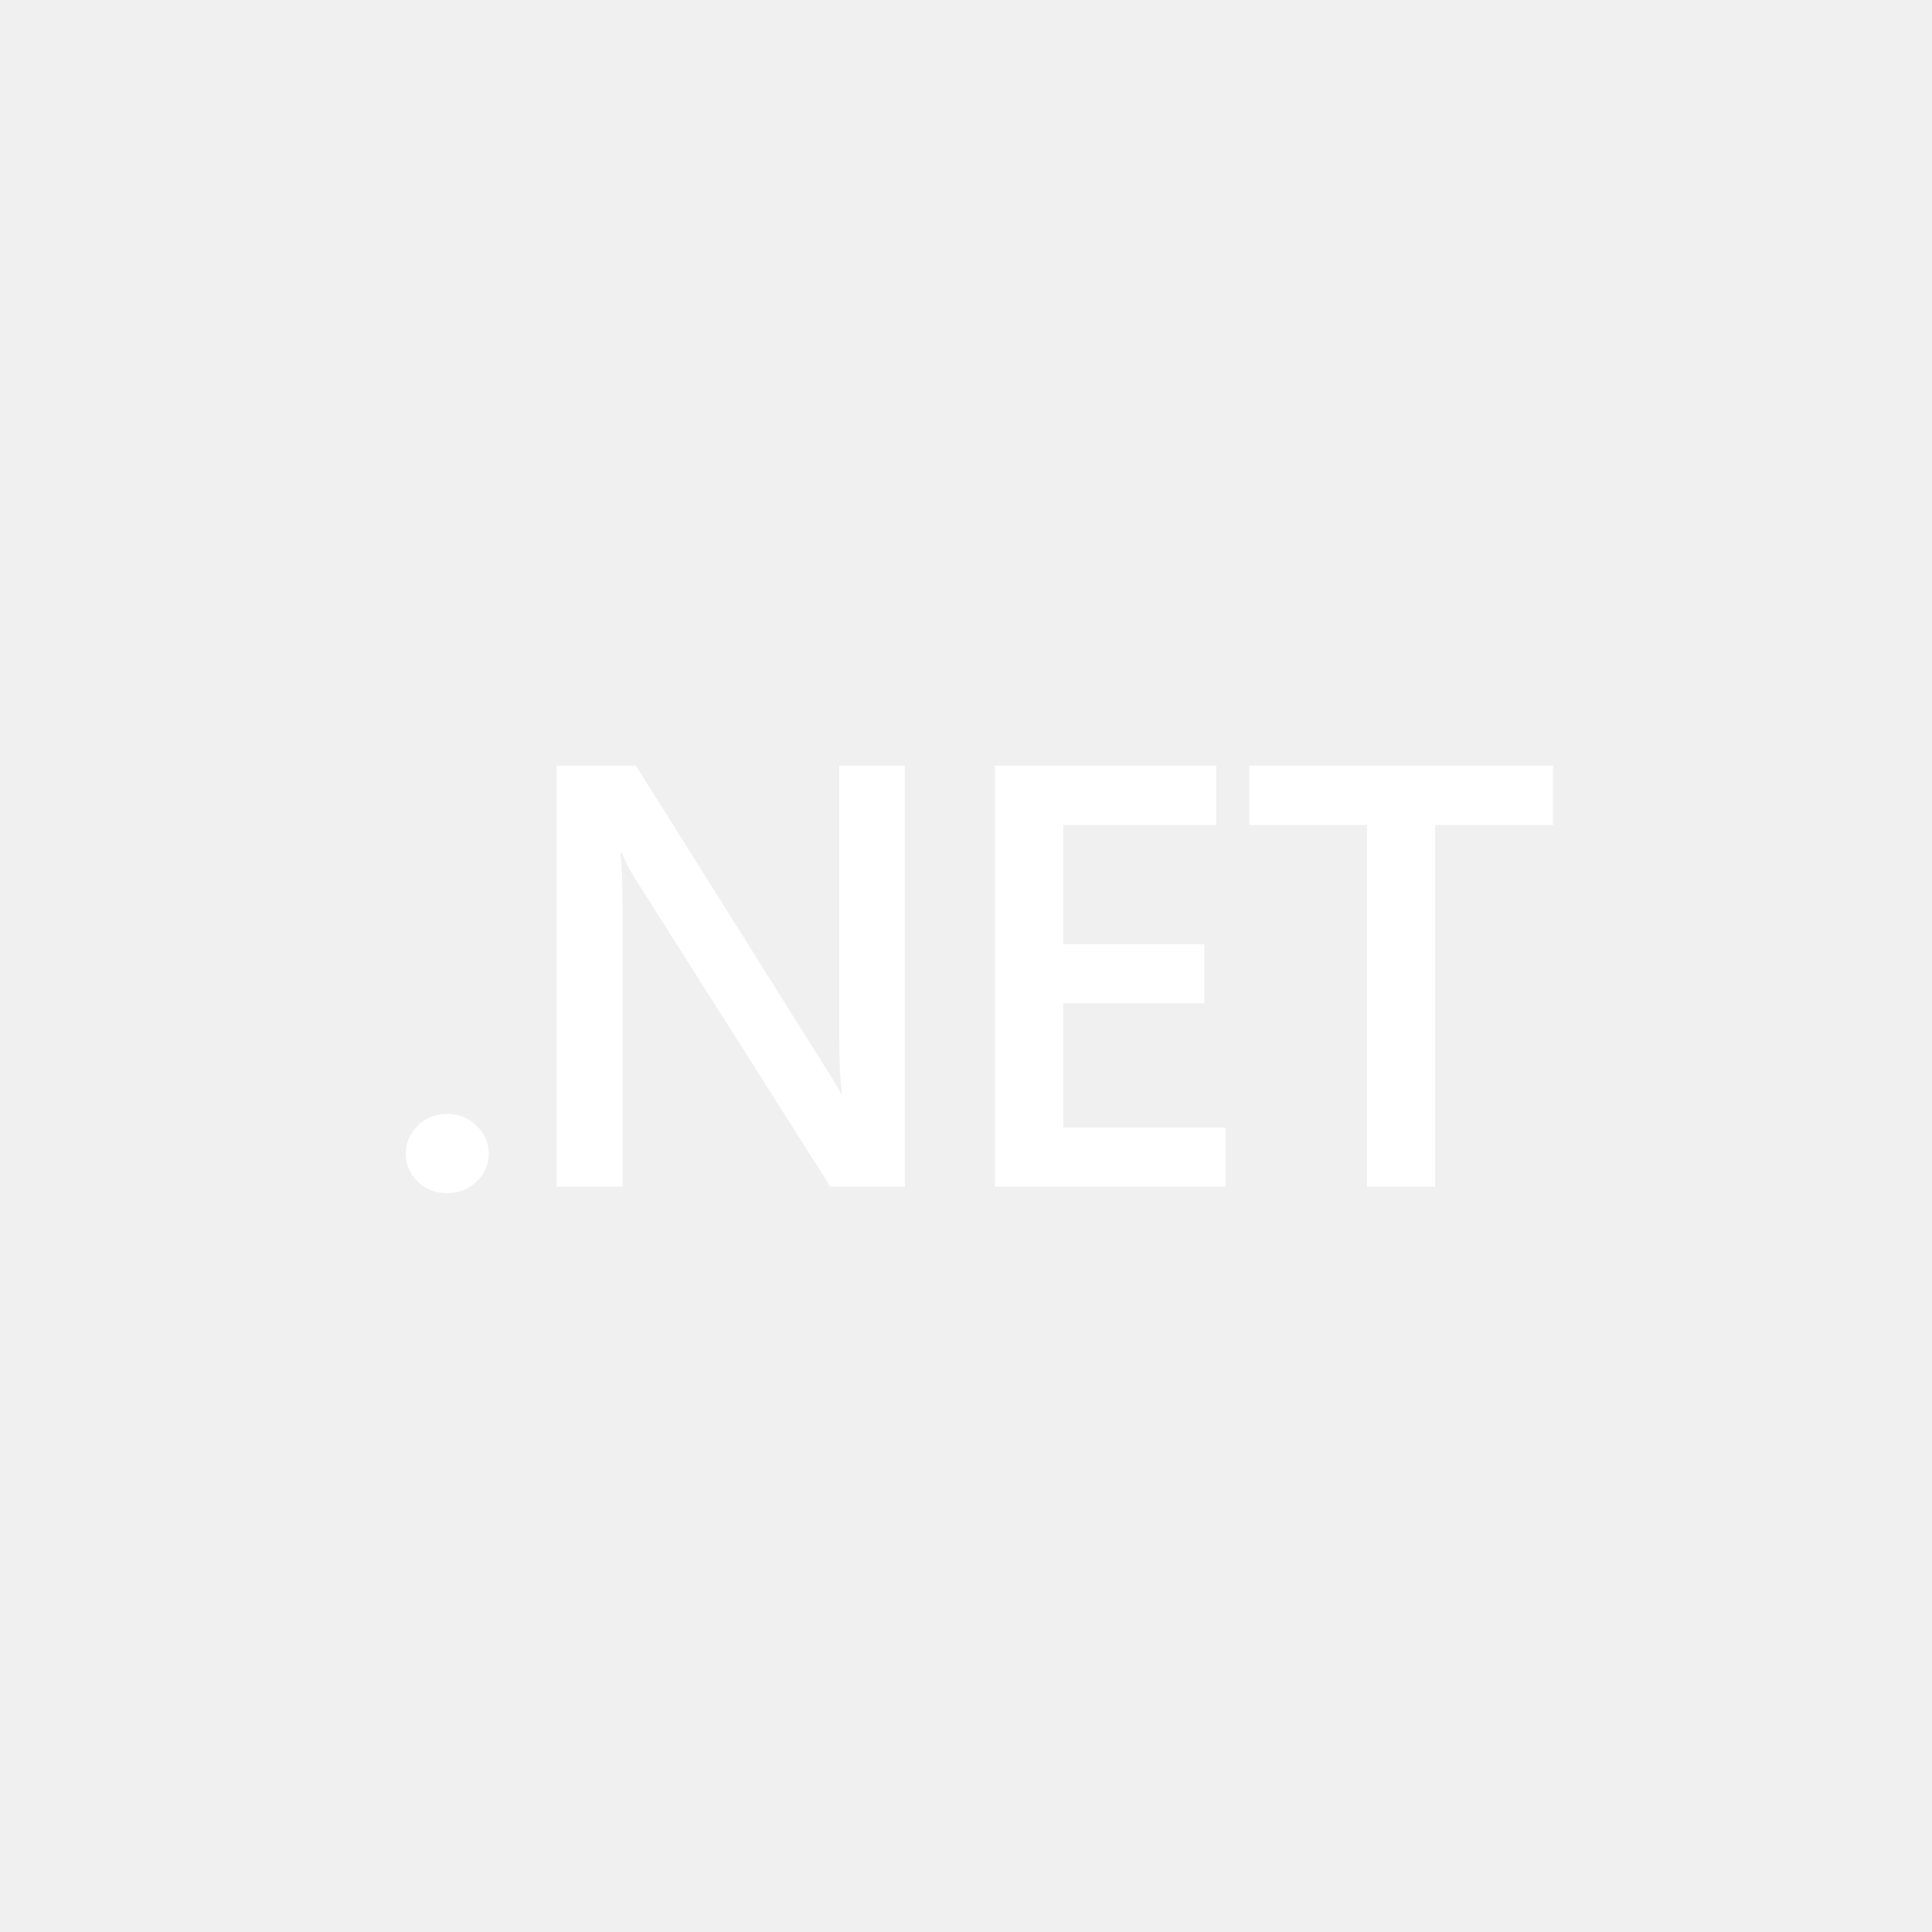
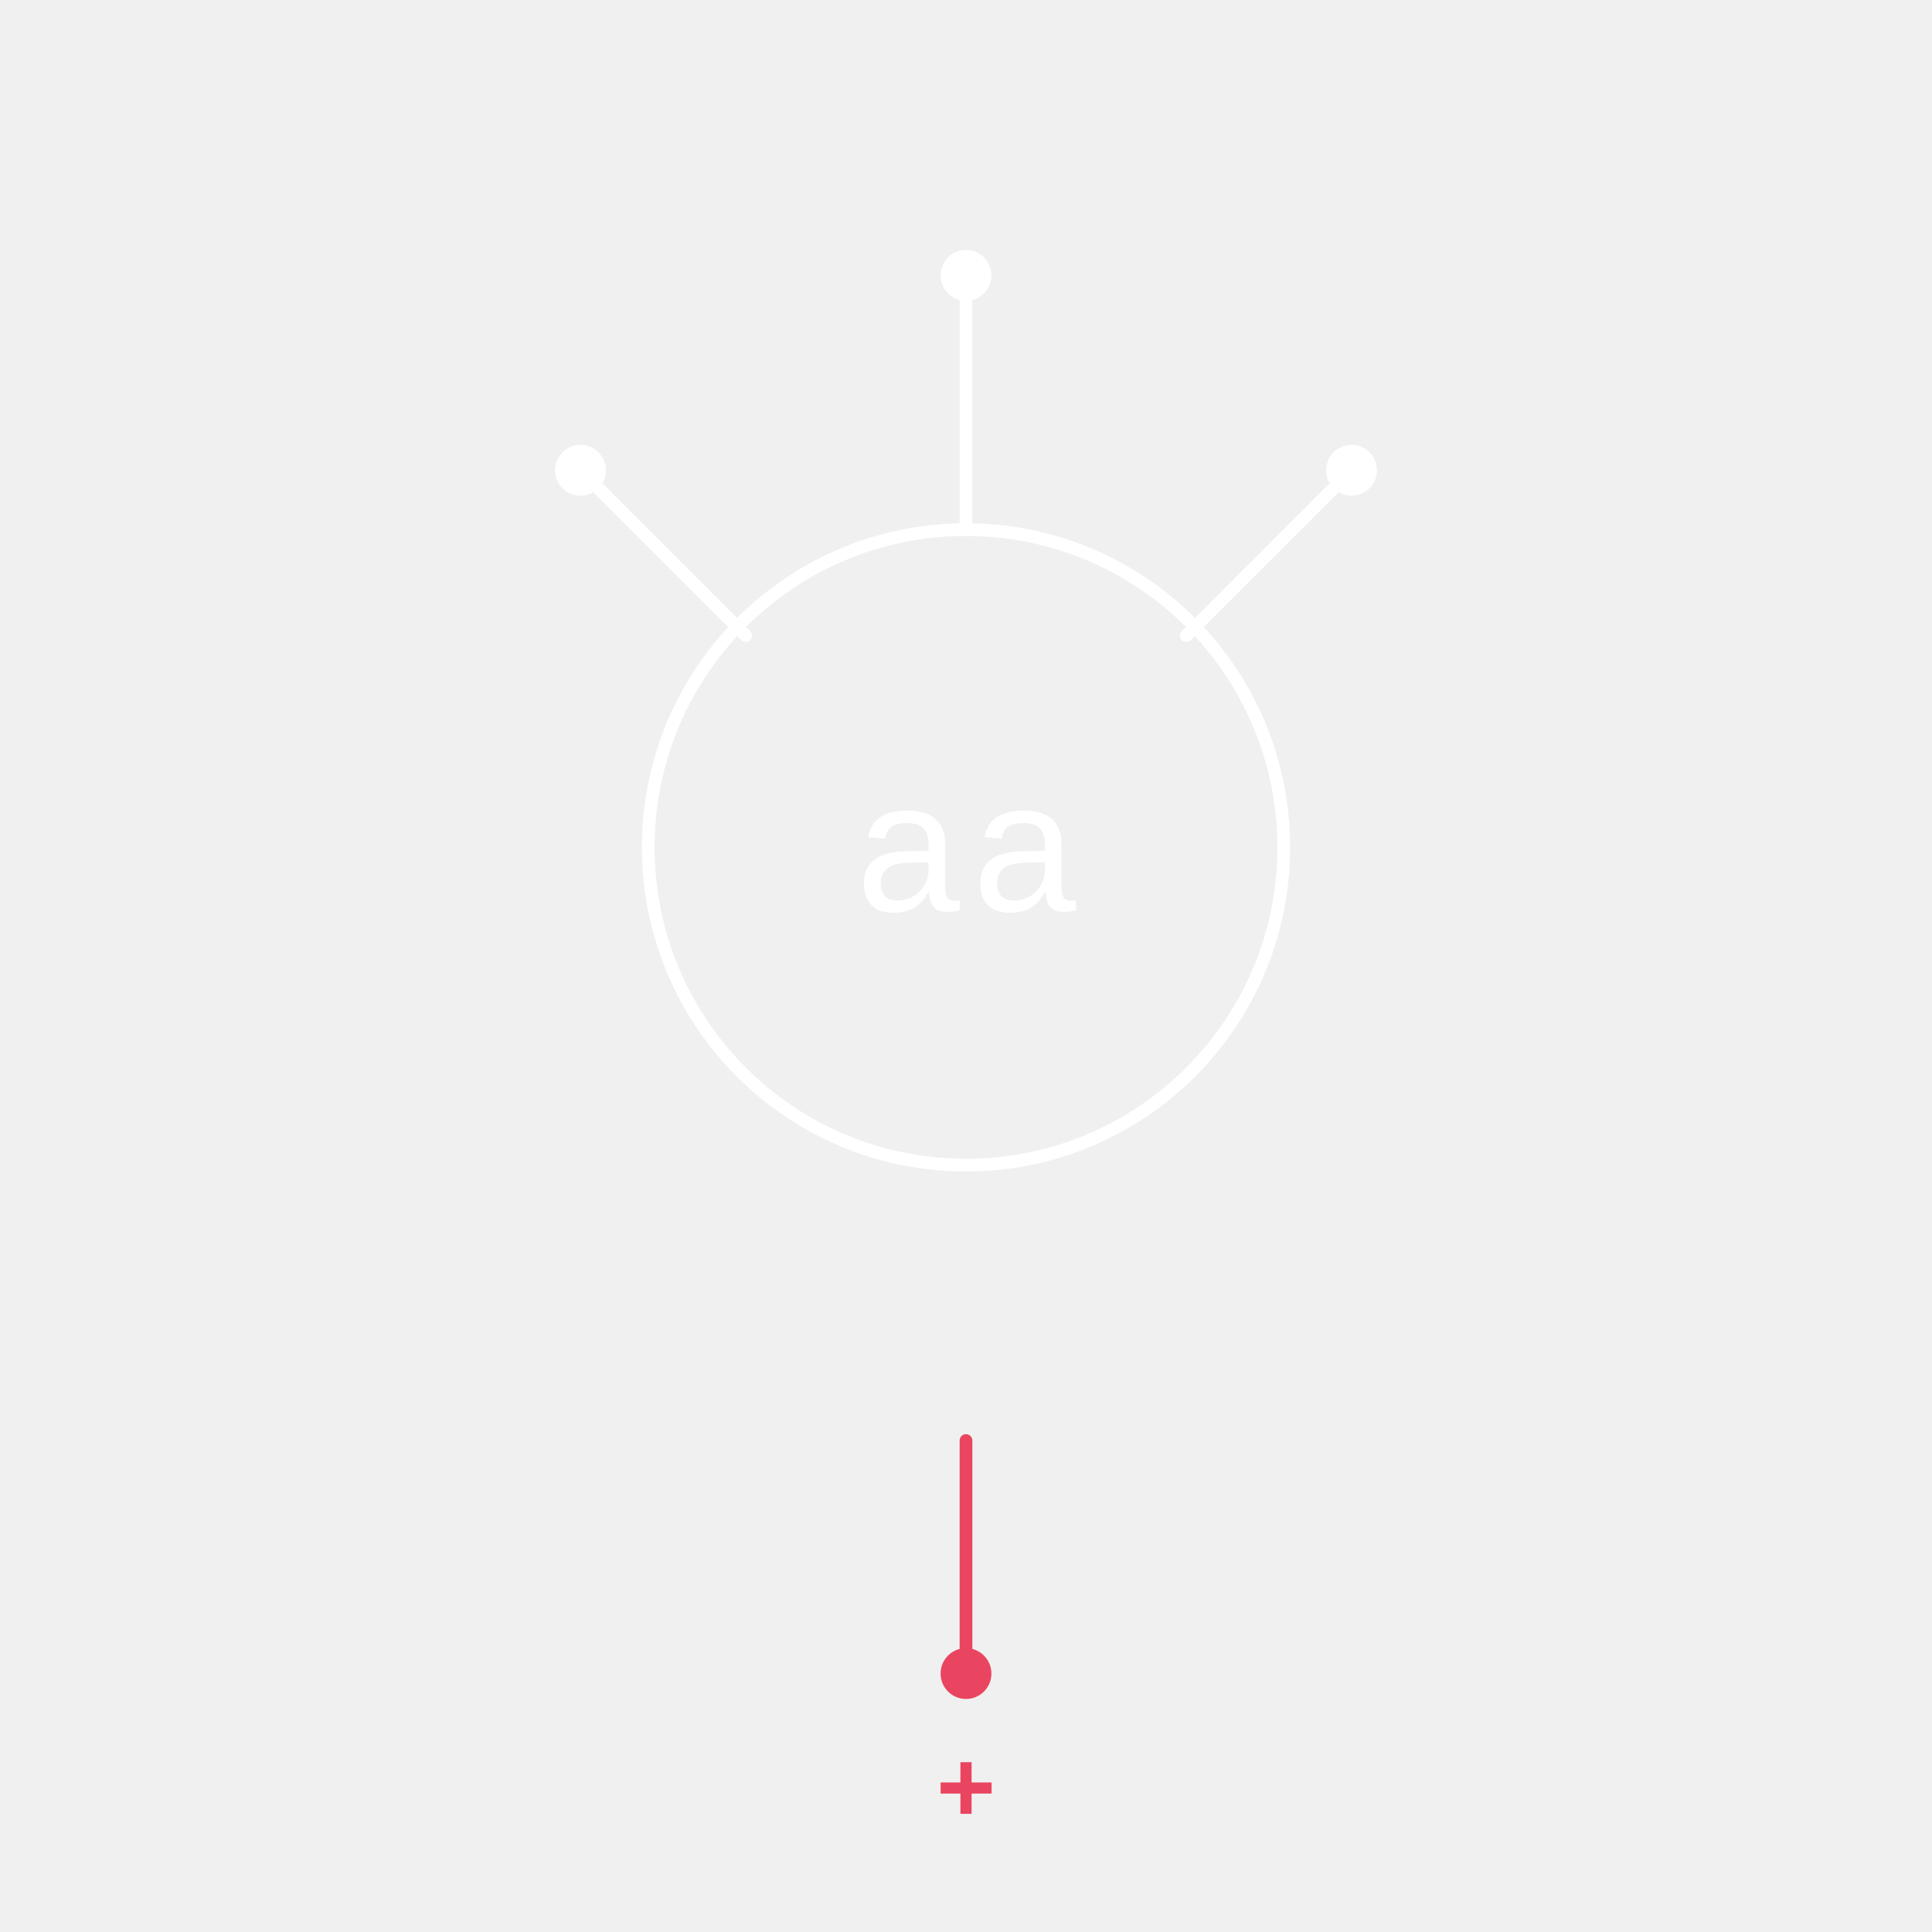
- <svg xmlns="http://www.w3.org/2000/svg" width="456" height="456" viewBox="0 0 456 456" version="1.1" xml:space="preserve" style="fill-rule:evenodd;clip-rule:evenodd;stroke-linejoin:round;stroke-miterlimit:2;">
-   <path d="m 105.5,281.609 c -2.703,0 -5.001,-0.9 -6.893,-2.702 -1.892,-1.848 -2.838,-4.042 -2.838,-6.582 0,-2.587 0.946,-4.804 2.838,-6.652 1.892,-1.848 4.19,-2.772 6.893,-2.772 2.748,0 5.068,0.924 6.96,2.772 1.937,1.848 2.906,4.064 2.906,6.652 0,2.54 -0.968,4.734 -2.906,6.582 -1.892,1.802 -4.212,2.702 -6.96,2.702 z" style="fill:#ffffff;fill-rule:nonzero;stroke-width:0.838" />
-   <path d="M 213.561,280.084 H 195.99 L 149.7,207.054 c -1.171,-1.848 -2.14,-3.765 -2.906,-5.751 h -0.406 c 0.361,2.125 0.541,6.675 0.541,13.65 v 65.132 h -15.543 v -99.36 h 18.719 l 44.737,71.298 c 1.892,2.957 3.109,4.989 3.649,6.098 h 0.27 c -0.45,-2.632 -0.676,-7.09 -0.676,-13.373 v -64.023 h 15.476 z" style="fill:#ffffff;fill-rule:nonzero;stroke-width:0.838" />
-   <path d="m 289.251,280.084 h -54.401 v -99.36 h 52.238 v 13.997 h -36.154 v 28.131 h 33.316 v 13.927 h -33.316 v 29.378 h 38.316 z" style="fill:#ffffff;fill-rule:nonzero;stroke-width:0.838" />
-   <path d="M 366.565,194.721 H 338.722 v 85.363 h -16.084 v -85.363 h -27.775 v -13.997 h 71.701 z" style="fill:#ffffff;fill-rule:nonzero;stroke-width:0.838" />
+ <svg xmlns="http://www.w3.org/2000/svg" width="456" height="456" viewBox="0 0 456 456">
+   <circle cx="228" cy="200" r="75" fill="none" stroke="#FFFFFF" stroke-width="3" />
+   <text x="228" y="215" text-anchor="middle" font-family="Helvetica Neue, Arial, sans-serif" font-size="44" font-weight="300" fill="#FFFFFF" letter-spacing="3">aa</text>
+   <line x1="228" y1="125" x2="228" y2="70" stroke="#FFFFFF" stroke-width="3" stroke-linecap="round" />
+   <circle cx="228" cy="65" r="6" fill="#FFFFFF" />
+   <line x1="280" y1="150" x2="315" y2="115" stroke="#FFFFFF" stroke-width="3" stroke-linecap="round" />
+   <circle cx="319" cy="111" r="6" fill="#FFFFFF" />
+   <line x1="176" y1="150" x2="141" y2="115" stroke="#FFFFFF" stroke-width="3" stroke-linecap="round" />
+   <circle cx="137" cy="111" r="6" fill="#FFFFFF" />
+   <line x1="228" y1="340" x2="228" y2="390" stroke="#E94560" stroke-width="3" stroke-linecap="round" />
+   <circle cx="228" cy="395" r="6" fill="#E94560" />
+   <text x="228" y="430" text-anchor="middle" font-family="Helvetica Neue, Arial, sans-serif" font-size="24" font-weight="700" fill="#E94560">+</text>
</svg>
